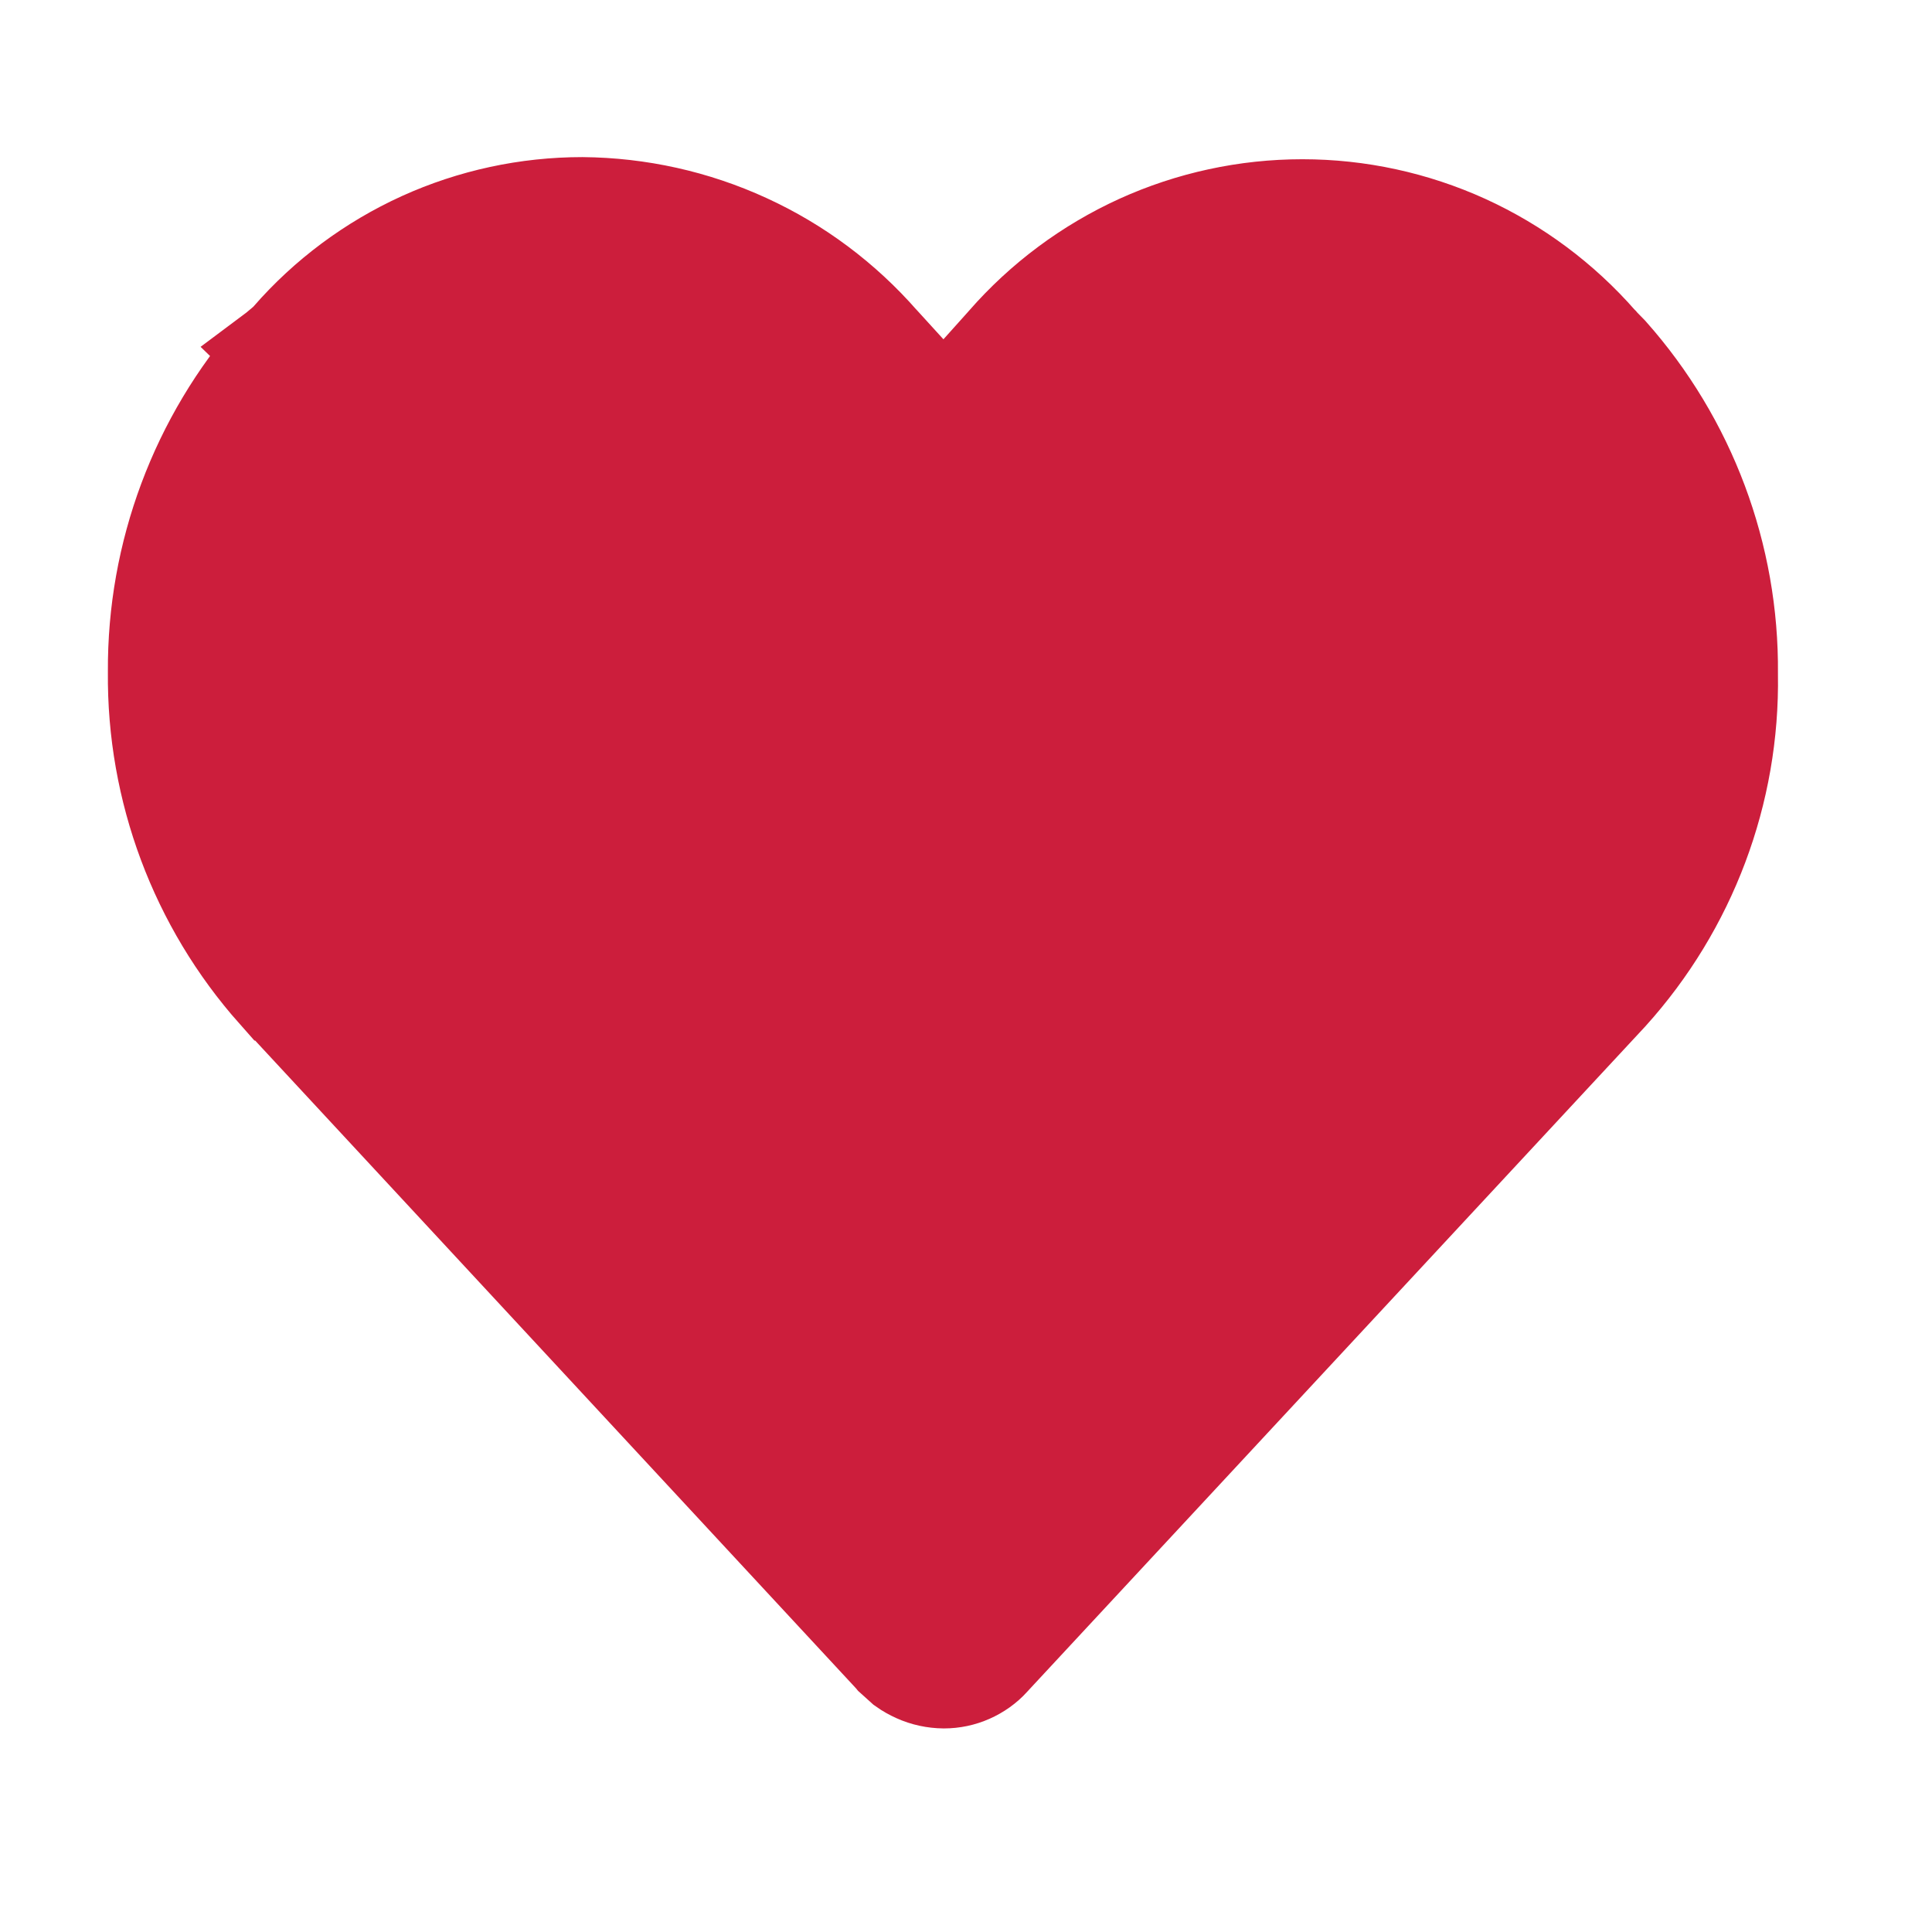
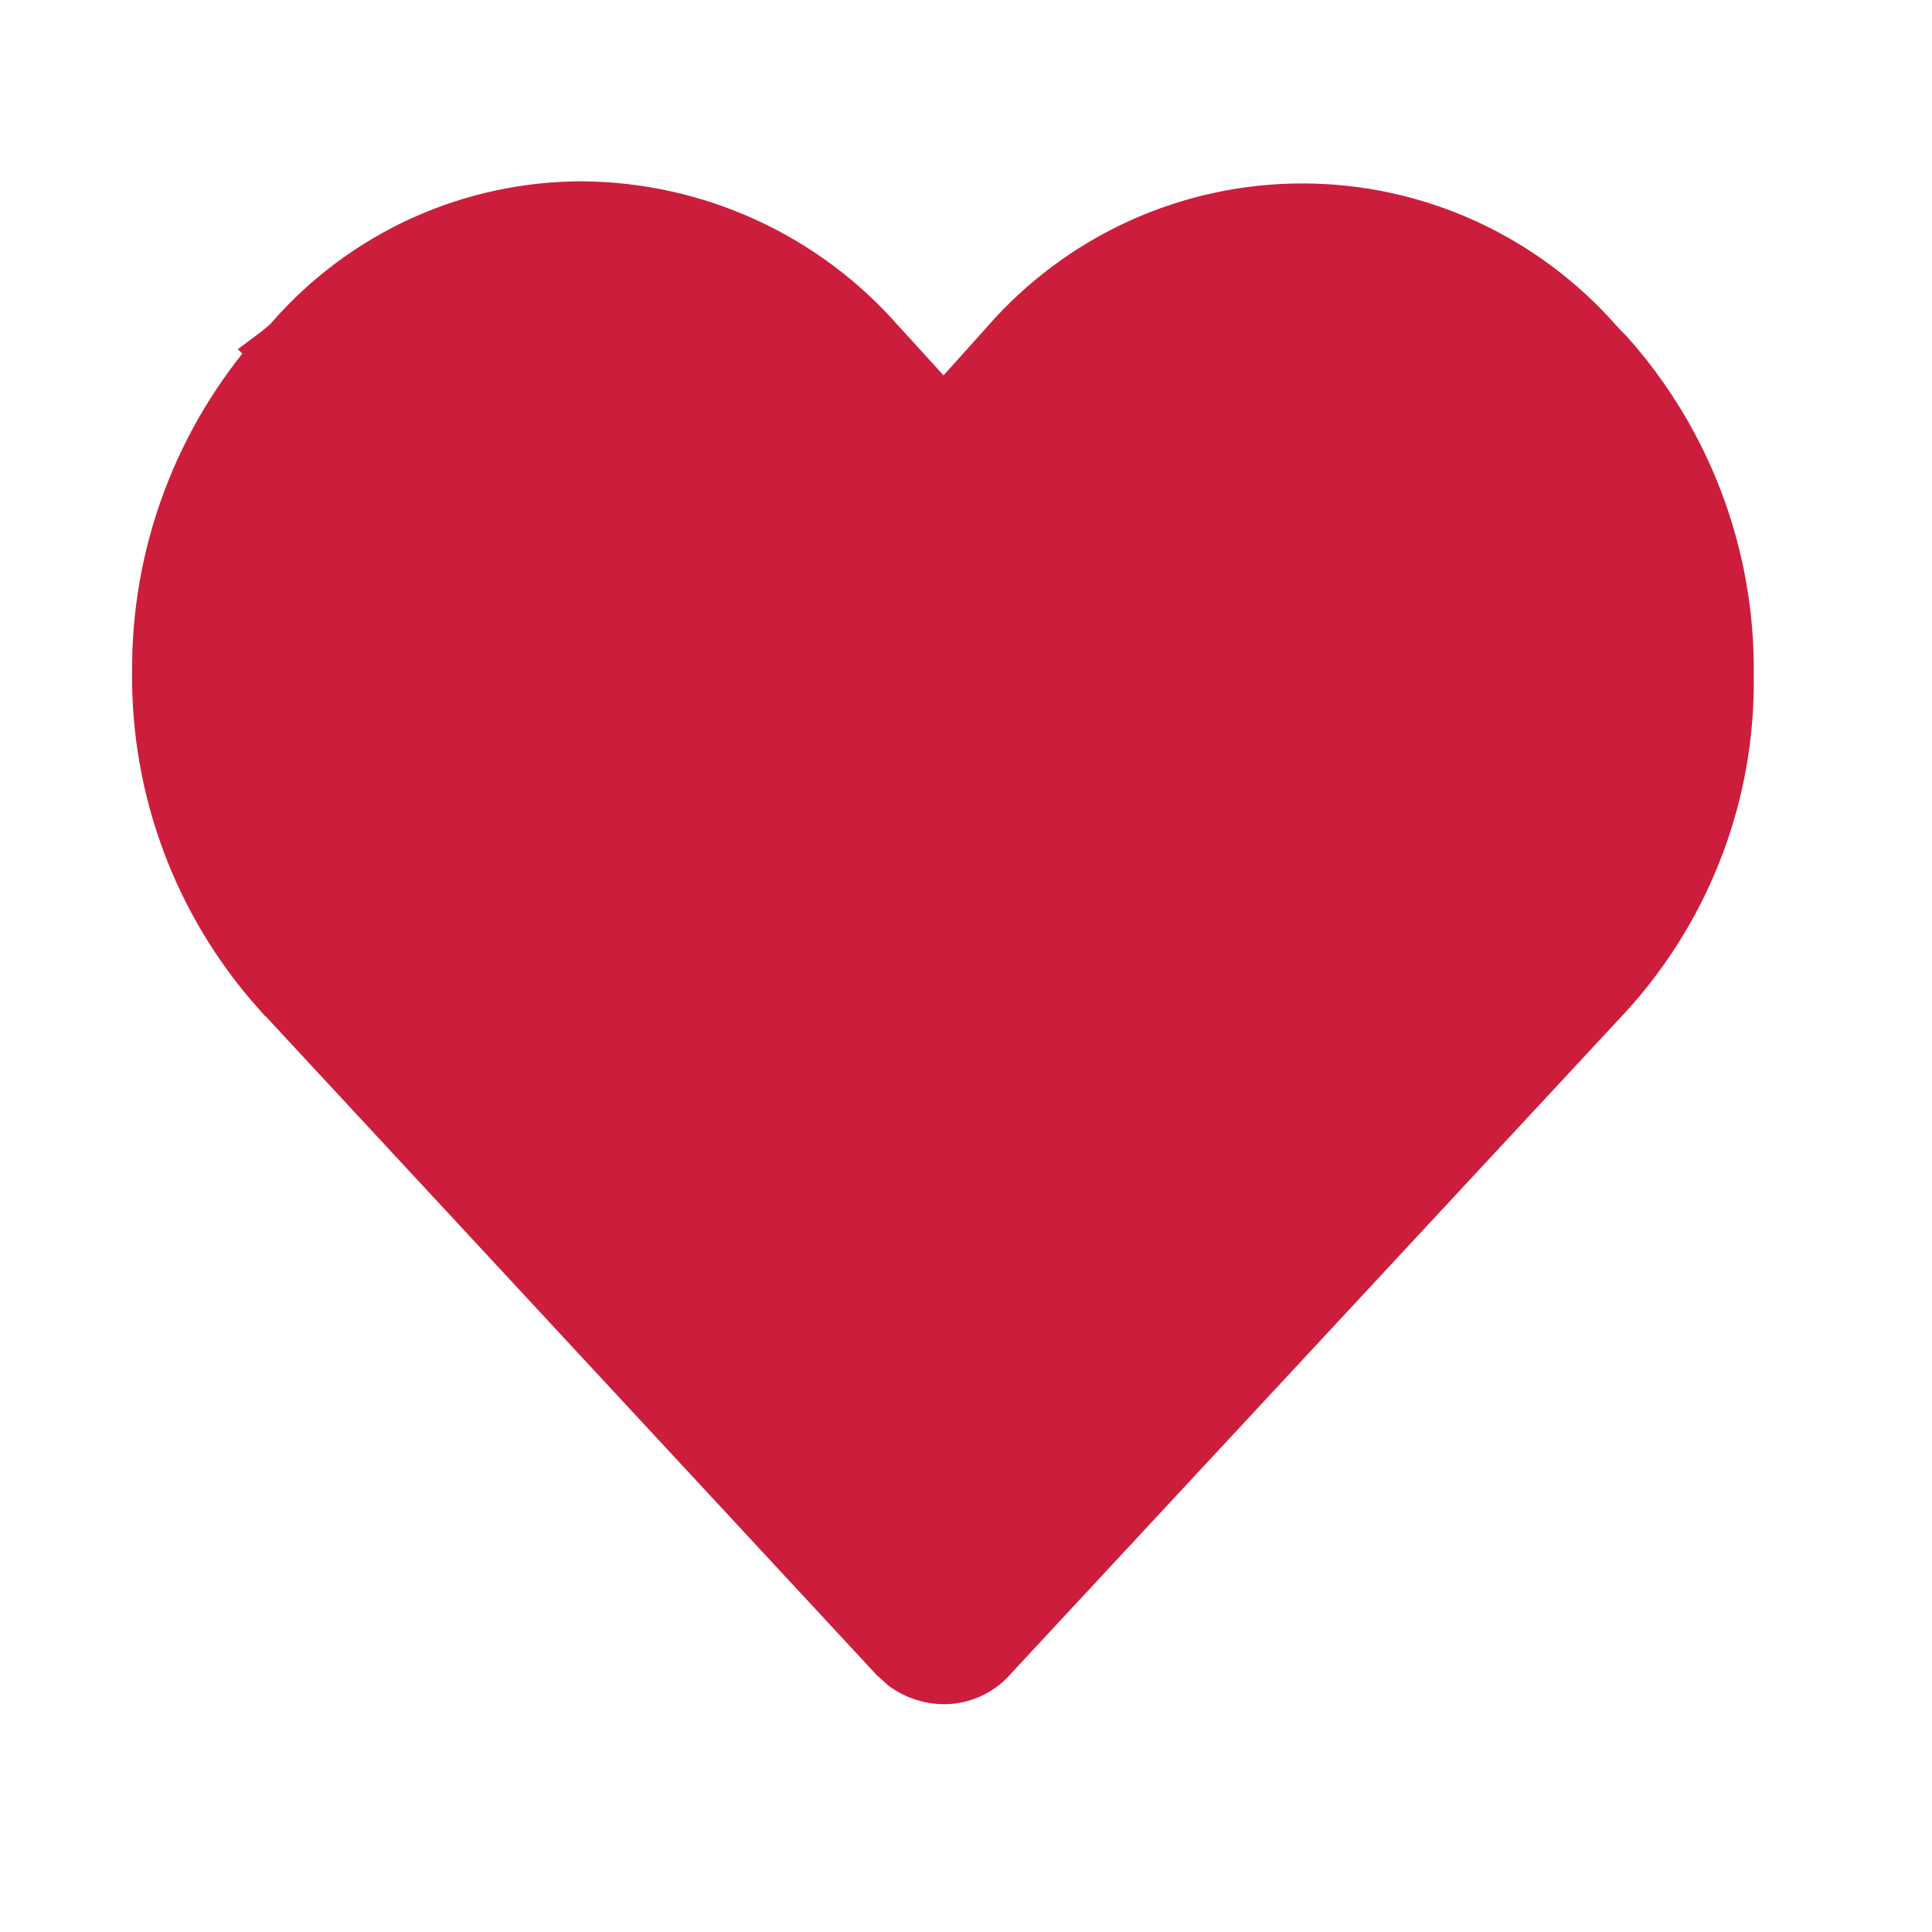
<svg xmlns="http://www.w3.org/2000/svg" width="19" height="19" viewBox="0 0 19 19" fill="none">
-   <path d="M5.727 2.033C6.282 2.038 6.829 2.159 7.334 2.391C7.839 2.622 8.289 2.959 8.654 3.377L8.661 3.384L8.917 3.665L9.28 4.064L9.641 3.663L9.893 3.382L9.897 3.377C10.26 2.962 10.707 2.629 11.209 2.4C11.711 2.172 12.256 2.054 12.808 2.054C13.359 2.054 13.903 2.172 14.405 2.4C14.907 2.629 15.354 2.962 15.717 3.377L15.726 3.386L15.734 3.396L15.821 3.485C16.589 4.349 17.008 5.467 16.997 6.622V6.635C17.016 7.789 16.595 8.907 15.821 9.764L9.746 16.303L9.742 16.308C9.684 16.372 9.613 16.422 9.534 16.457C9.455 16.492 9.37 16.51 9.283 16.51H9.282C9.19 16.509 9.1 16.49 9.016 16.452C8.974 16.433 8.934 16.411 8.896 16.384L8.794 16.292L8.79 16.287L2.722 9.745H2.721C1.955 8.882 1.538 7.766 1.549 6.612V6.604C1.542 5.448 1.96 4.329 2.724 3.46L2.723 3.459L2.727 3.456L2.809 3.387L2.837 3.363L2.86 3.336C3.217 2.926 3.659 2.598 4.153 2.373C4.647 2.149 5.184 2.033 5.727 2.033Z" fill="#CC1E3C" stroke="#CC1E3C" stroke-width="0.976" />
+   <path d="M5.727 2.033C6.282 2.038 6.829 2.159 7.334 2.391C7.839 2.622 8.289 2.959 8.654 3.377L8.661 3.384L8.917 3.665L9.28 4.064L9.641 3.663L9.893 3.382L9.897 3.377C10.26 2.962 10.707 2.629 11.209 2.4C11.711 2.172 12.256 2.054 12.808 2.054C13.359 2.054 13.903 2.172 14.405 2.4C14.907 2.629 15.354 2.962 15.717 3.377L15.726 3.386L15.734 3.396L15.821 3.485C16.589 4.349 17.008 5.467 16.997 6.622V6.635C17.016 7.789 16.595 8.907 15.821 9.764L9.746 16.303L9.742 16.308C9.684 16.372 9.613 16.422 9.534 16.457C9.455 16.492 9.37 16.51 9.283 16.51H9.282C9.19 16.509 9.1 16.49 9.016 16.452C8.974 16.433 8.934 16.411 8.896 16.384L8.794 16.292L8.79 16.287L2.722 9.745H2.721C1.955 8.882 1.538 7.766 1.549 6.612V6.604C1.542 5.448 1.96 4.329 2.724 3.46L2.723 3.459L2.727 3.456L2.809 3.387L2.837 3.363L2.86 3.336C3.217 2.926 3.659 2.598 4.153 2.373C4.647 2.149 5.184 2.033 5.727 2.033Z" fill="#CC1E3C" stroke="#CC1E3C" stroke-width="0.5" />
</svg>
